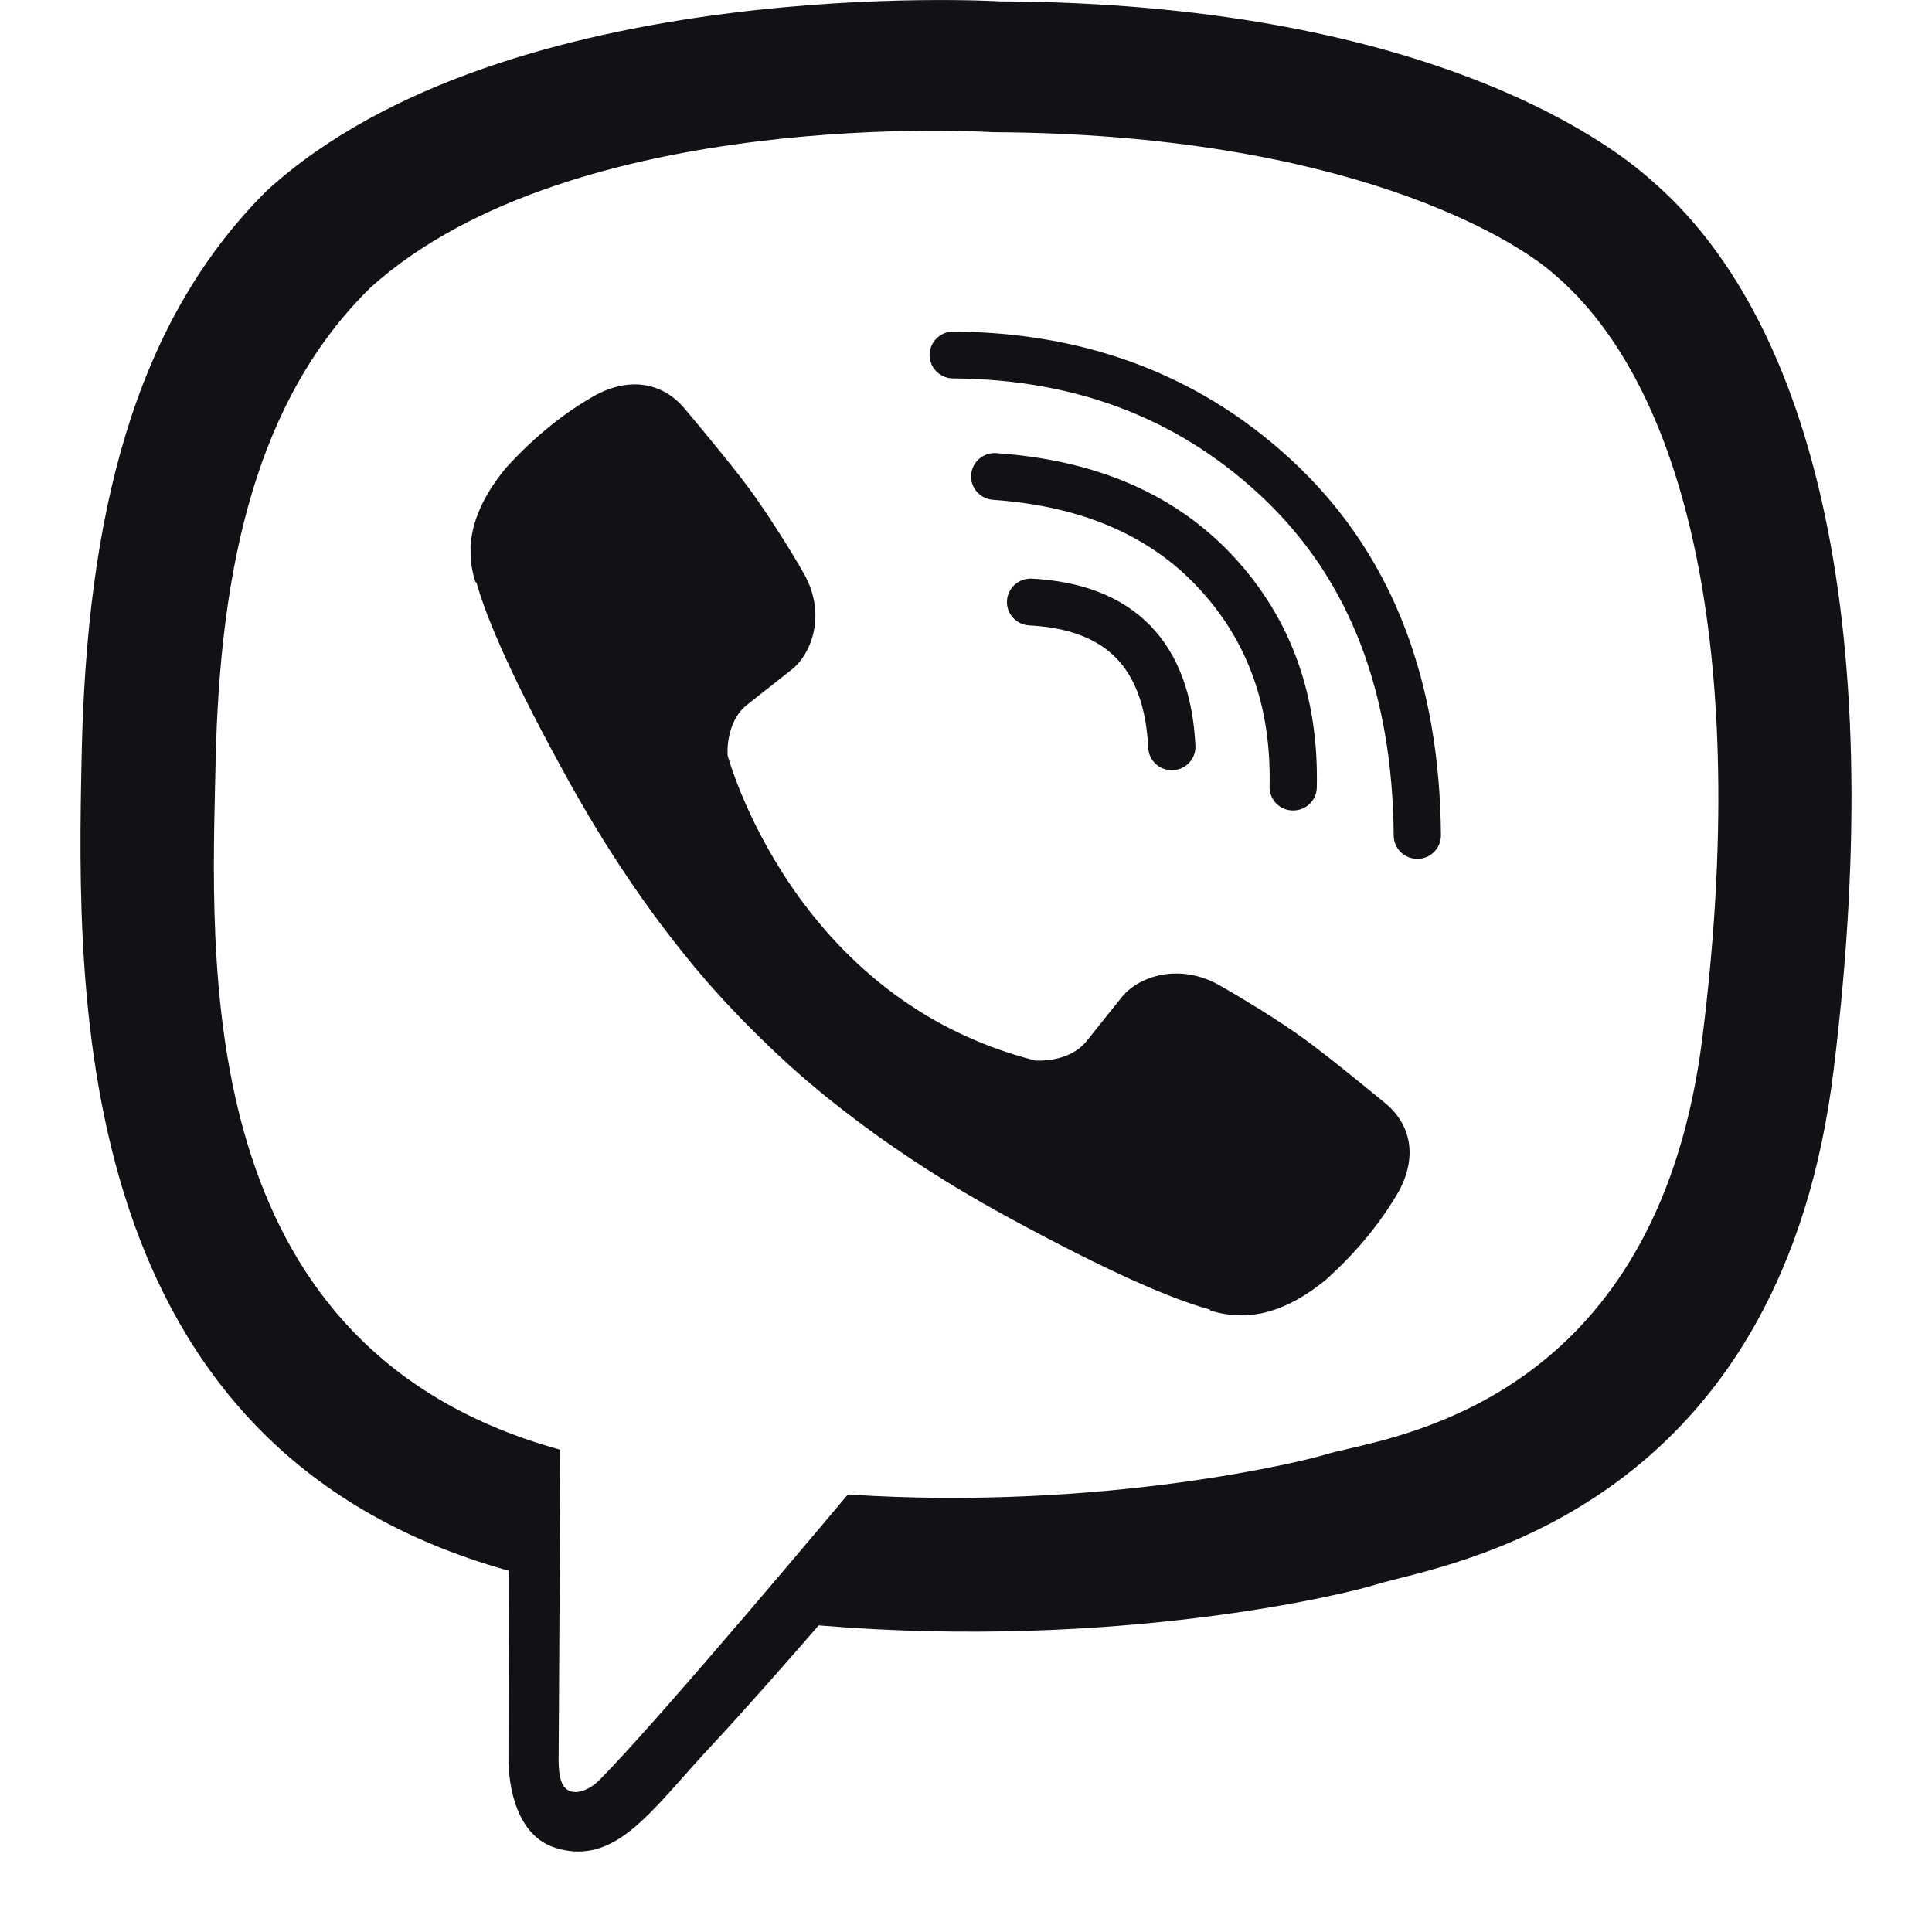
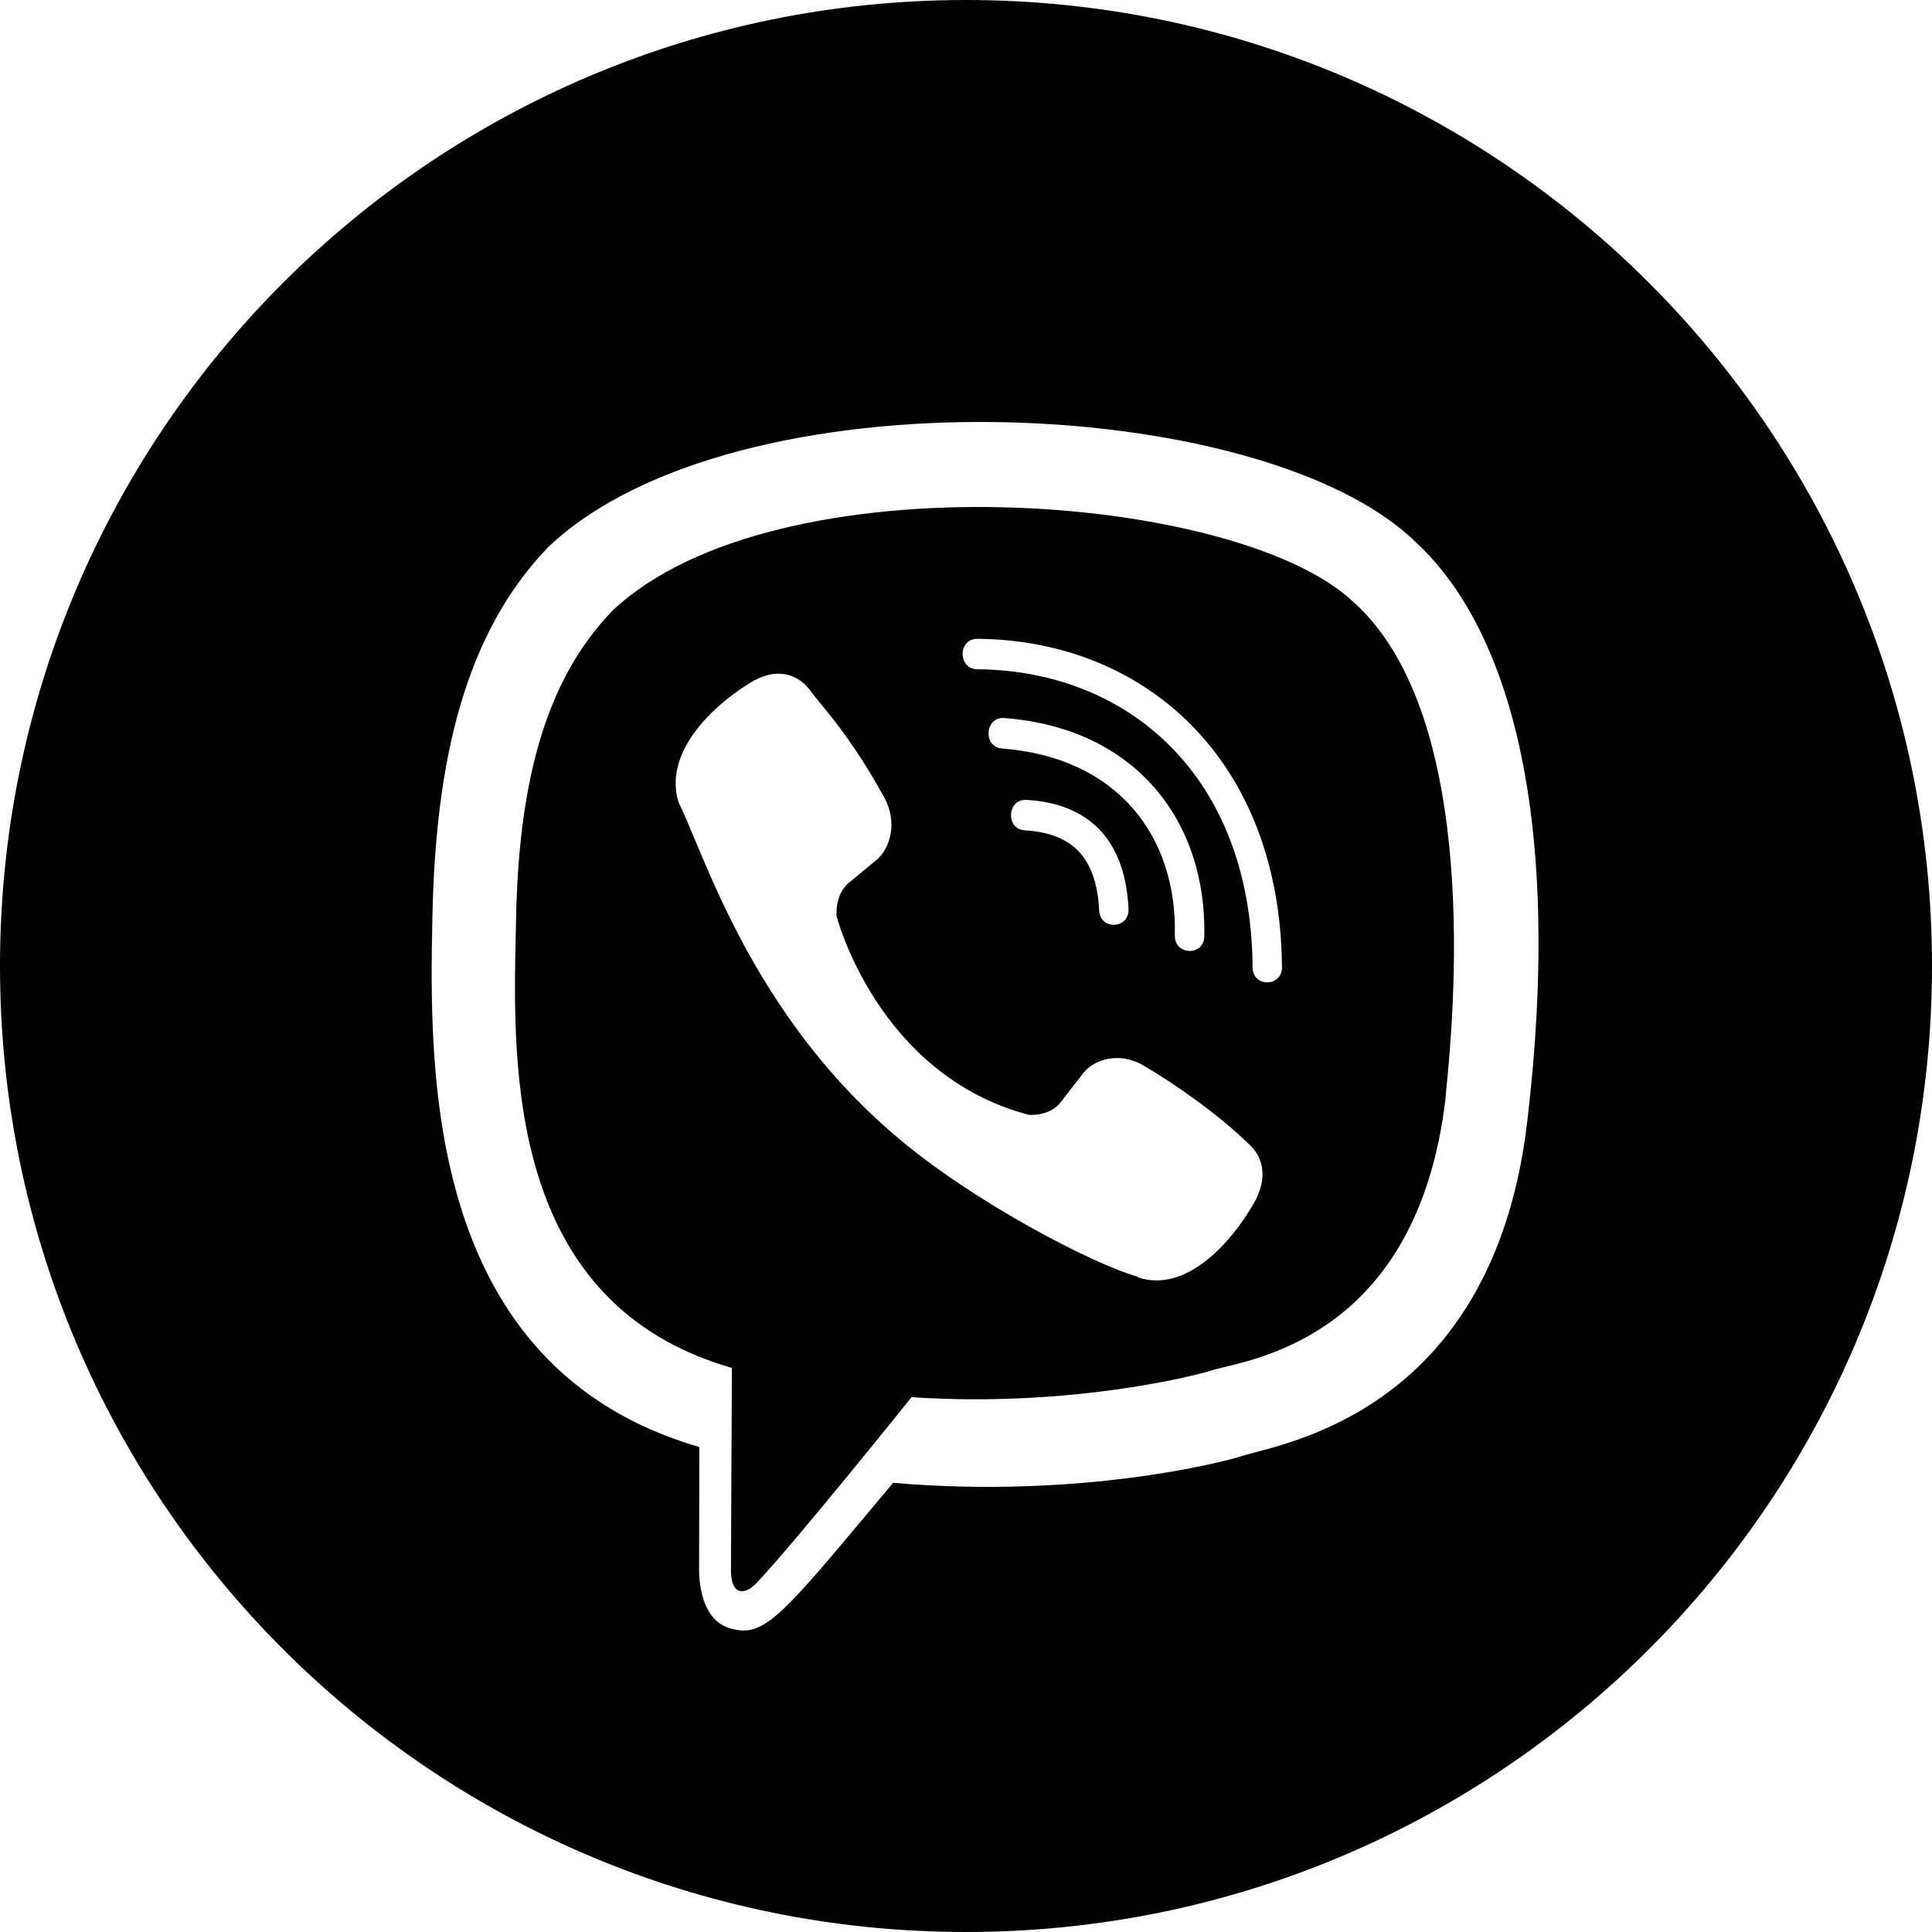
- <svg xmlns="http://www.w3.org/2000/svg" width="24" height="24" viewBox="0 0 24 24" fill="none">
-   <path d="M12.509 7.463C12.518 7.303 12.656 7.18 12.818 7.188C13.424 7.22 13.928 7.402 14.287 7.769C14.645 8.136 14.82 8.647 14.85 9.263C14.858 9.424 14.733 9.56 14.571 9.568C14.409 9.575 14.271 9.452 14.264 9.291C14.238 8.764 14.092 8.406 13.865 8.174C13.64 7.943 13.294 7.796 12.787 7.769C12.625 7.761 12.5 7.624 12.509 7.463Z" fill="#141116" />
-   <path d="M12.377 5.629C12.216 5.617 12.075 5.738 12.064 5.898C12.052 6.058 12.174 6.197 12.336 6.209C13.454 6.288 14.293 6.661 14.894 7.31C15.499 7.963 15.794 8.775 15.771 9.771C15.767 9.932 15.895 10.065 16.057 10.068C16.22 10.072 16.354 9.945 16.358 9.784C16.383 8.654 16.044 7.692 15.326 6.916C14.604 6.136 13.612 5.715 12.377 5.629Z" fill="#141116" />
-   <path d="M11.548 4.408C11.549 4.248 11.681 4.118 11.843 4.119C13.546 4.13 14.989 4.695 16.144 5.81L16.144 5.811C17.308 6.939 17.885 8.469 17.9 10.376C17.901 10.537 17.771 10.668 17.609 10.669C17.447 10.67 17.314 10.541 17.313 10.38C17.299 8.594 16.763 7.225 15.734 6.227C14.695 5.223 13.401 4.711 11.839 4.701C11.677 4.7 11.547 4.569 11.548 4.408Z" fill="#141116" />
-   <path d="M13.495 12.936C13.275 13.208 12.861 13.174 12.861 13.174C9.846 12.411 9.039 9.384 9.039 9.384C9.039 9.384 9.004 8.977 9.279 8.756L9.822 8.328C10.094 8.121 10.264 7.62 9.989 7.13C9.836 6.858 9.529 6.371 9.303 6.064C9.063 5.739 8.506 5.077 8.502 5.073C8.234 4.756 7.838 4.683 7.42 4.897C7.42 4.897 7.416 4.9 7.413 4.9C7.016 5.121 6.647 5.418 6.302 5.794L6.295 5.801C6.038 6.109 5.888 6.412 5.853 6.709C5.846 6.744 5.843 6.788 5.846 6.84C5.843 6.971 5.864 7.099 5.905 7.227L5.919 7.237C6.048 7.696 6.375 8.459 7.082 9.733C7.542 10.558 8.012 11.248 8.478 11.828C8.722 12.135 9 12.449 9.321 12.77L9.446 12.894C9.77 13.212 10.086 13.488 10.396 13.73C10.981 14.192 11.674 14.658 12.51 15.114C13.794 15.814 14.564 16.139 15.027 16.267L15.037 16.28C15.166 16.322 15.295 16.339 15.427 16.339C15.479 16.342 15.524 16.339 15.559 16.332C15.859 16.298 16.165 16.149 16.475 15.894L16.482 15.887C16.861 15.545 17.161 15.176 17.384 14.786C17.384 14.786 17.387 14.782 17.387 14.779C17.603 14.365 17.53 13.971 17.209 13.705C17.209 13.705 16.538 13.15 16.21 12.912C15.904 12.687 15.41 12.387 15.135 12.232C14.64 11.959 14.135 12.128 13.927 12.397L13.495 12.936Z" fill="#141116" />
-   <path fill-rule="evenodd" clip-rule="evenodd" d="M20.517 2.243C19.939 1.718 17.61 0.041 12.422 0.017C12.422 0.017 6.302 -0.349 3.319 2.364C1.658 4.01 1.073 6.419 1.014 9.408C0.951 12.397 0.871 17.992 6.316 19.511H6.32L6.316 21.827C6.316 21.827 6.281 22.766 6.904 22.956C7.532 23.149 7.944 22.685 8.483 22.078C8.589 21.959 8.7 21.833 8.819 21.706C9.213 21.285 9.759 20.664 10.17 20.191C13.892 20.502 16.757 19.791 17.081 19.687C17.148 19.666 17.242 19.642 17.36 19.612L17.36 19.612L17.36 19.612L17.36 19.612C18.563 19.308 22.148 18.404 22.776 13.309C23.49 7.541 22.432 3.889 20.517 2.243ZM21.147 12.894C20.62 17.107 17.765 17.763 16.743 17.999C16.631 18.024 16.541 18.045 16.478 18.065C16.207 18.151 13.693 18.772 10.532 18.565C10.532 18.565 8.175 21.382 7.441 22.117C7.326 22.231 7.19 22.279 7.099 22.255C6.974 22.224 6.939 22.076 6.939 21.858C6.943 21.547 6.96 18.009 6.96 18.009C2.51 16.785 2.613 12.287 2.672 9.735C2.674 9.648 2.676 9.563 2.678 9.481C2.73 6.985 3.204 4.942 4.607 3.568C7.131 1.304 12.329 1.642 12.329 1.642C16.719 1.663 18.821 2.971 19.309 3.409C20.928 4.787 21.753 8.076 21.147 12.894Z" fill="#141116" />
+ <svg xmlns="http://www.w3.org/2000/svg" width="32" height="32" viewBox="0 0 32 32">
+   <path fill-rule="evenodd" clip-rule="evenodd" d="M32 16C32 24.837 24.837 32 16 32C7.163 32 0 24.837 0 16C0 7.163 7.163 0 16 0C24.837 0 32 7.163 32 16ZM23.416 8.95C25.009 10.384 25.892 13.555 25.296 18.578C24.774 23.009 21.786 23.794 20.784 24.057L20.784 24.057C20.685 24.083 20.606 24.104 20.55 24.122C20.279 24.212 17.896 24.829 14.793 24.56L14.484 24.929C12.904 26.819 12.632 27.145 12.07 26.962C11.548 26.798 11.579 25.982 11.579 25.982L11.583 23.966H11.579C7.045 22.646 7.108 17.78 7.162 15.182C7.215 12.586 7.702 10.488 9.083 9.059C12.16 6.138 20.845 6.5 23.417 8.949L23.416 8.95ZM12.523 26.227C13.134 25.591 15.098 23.142 15.098 23.142C17.73 23.317 19.826 22.778 20.052 22.703C20.104 22.686 20.18 22.668 20.275 22.645L20.275 22.645L20.275 22.645C21.129 22.439 23.502 21.866 23.941 18.208C23.94 18.19 23.947 18.126 23.957 18.022V18.022C24.061 16.97 24.567 11.877 22.408 9.963C20.468 8.14 12.854 7.574 10.155 10.105C8.985 11.301 8.588 13.077 8.547 15.245C8.545 15.319 8.544 15.396 8.542 15.475C8.494 17.694 8.41 21.594 12.123 22.657C12.123 22.657 12.107 25.735 12.107 26.004C12.104 26.414 12.323 26.433 12.523 26.227ZM16.185 11.085C15.864 11.081 15.864 10.581 16.185 10.581C18.968 10.6 21.207 12.588 21.233 16.017H21.234C21.238 16.353 20.747 16.358 20.747 16.022C20.724 12.839 18.674 11.104 16.185 11.085ZM19.459 15.494C19.452 15.826 19.942 15.842 19.947 15.506C19.988 13.615 18.822 12.057 16.631 11.893C16.31 11.87 16.277 12.374 16.597 12.398C18.497 12.542 19.497 13.838 19.459 15.494ZM17.93 17.789C18.103 17.555 18.523 17.407 18.934 17.645C19.489 17.969 20.196 18.473 20.664 18.93C20.928 19.152 20.988 19.492 20.808 19.852V19.858C20.4 20.6 19.637 21.42 18.852 21.158L18.844 21.147C18.047 20.916 16.171 19.916 14.985 18.94C14.264 18.351 13.685 17.707 13.214 17.067C12.324 15.857 11.826 14.664 11.503 13.891C11.399 13.643 11.314 13.438 11.239 13.289C10.987 12.477 11.776 11.688 12.497 11.266H12.504C12.851 11.078 13.184 11.141 13.406 11.418C13.458 11.491 13.522 11.569 13.598 11.662L13.598 11.662C13.833 11.947 14.182 12.372 14.648 13.212C14.878 13.637 14.735 14.071 14.508 14.251L14.055 14.626C13.825 14.817 13.856 15.172 13.856 15.172C13.856 15.172 14.527 17.801 17.039 18.465C17.039 18.465 17.383 18.497 17.567 18.258L17.93 17.789ZM16.974 13.753C17.775 13.8 18.163 14.218 18.205 15.077C18.22 15.413 18.707 15.39 18.692 15.054C18.639 13.932 18.054 13.307 17.001 13.249C16.68 13.23 16.65 13.734 16.974 13.753Z" />
</svg>
